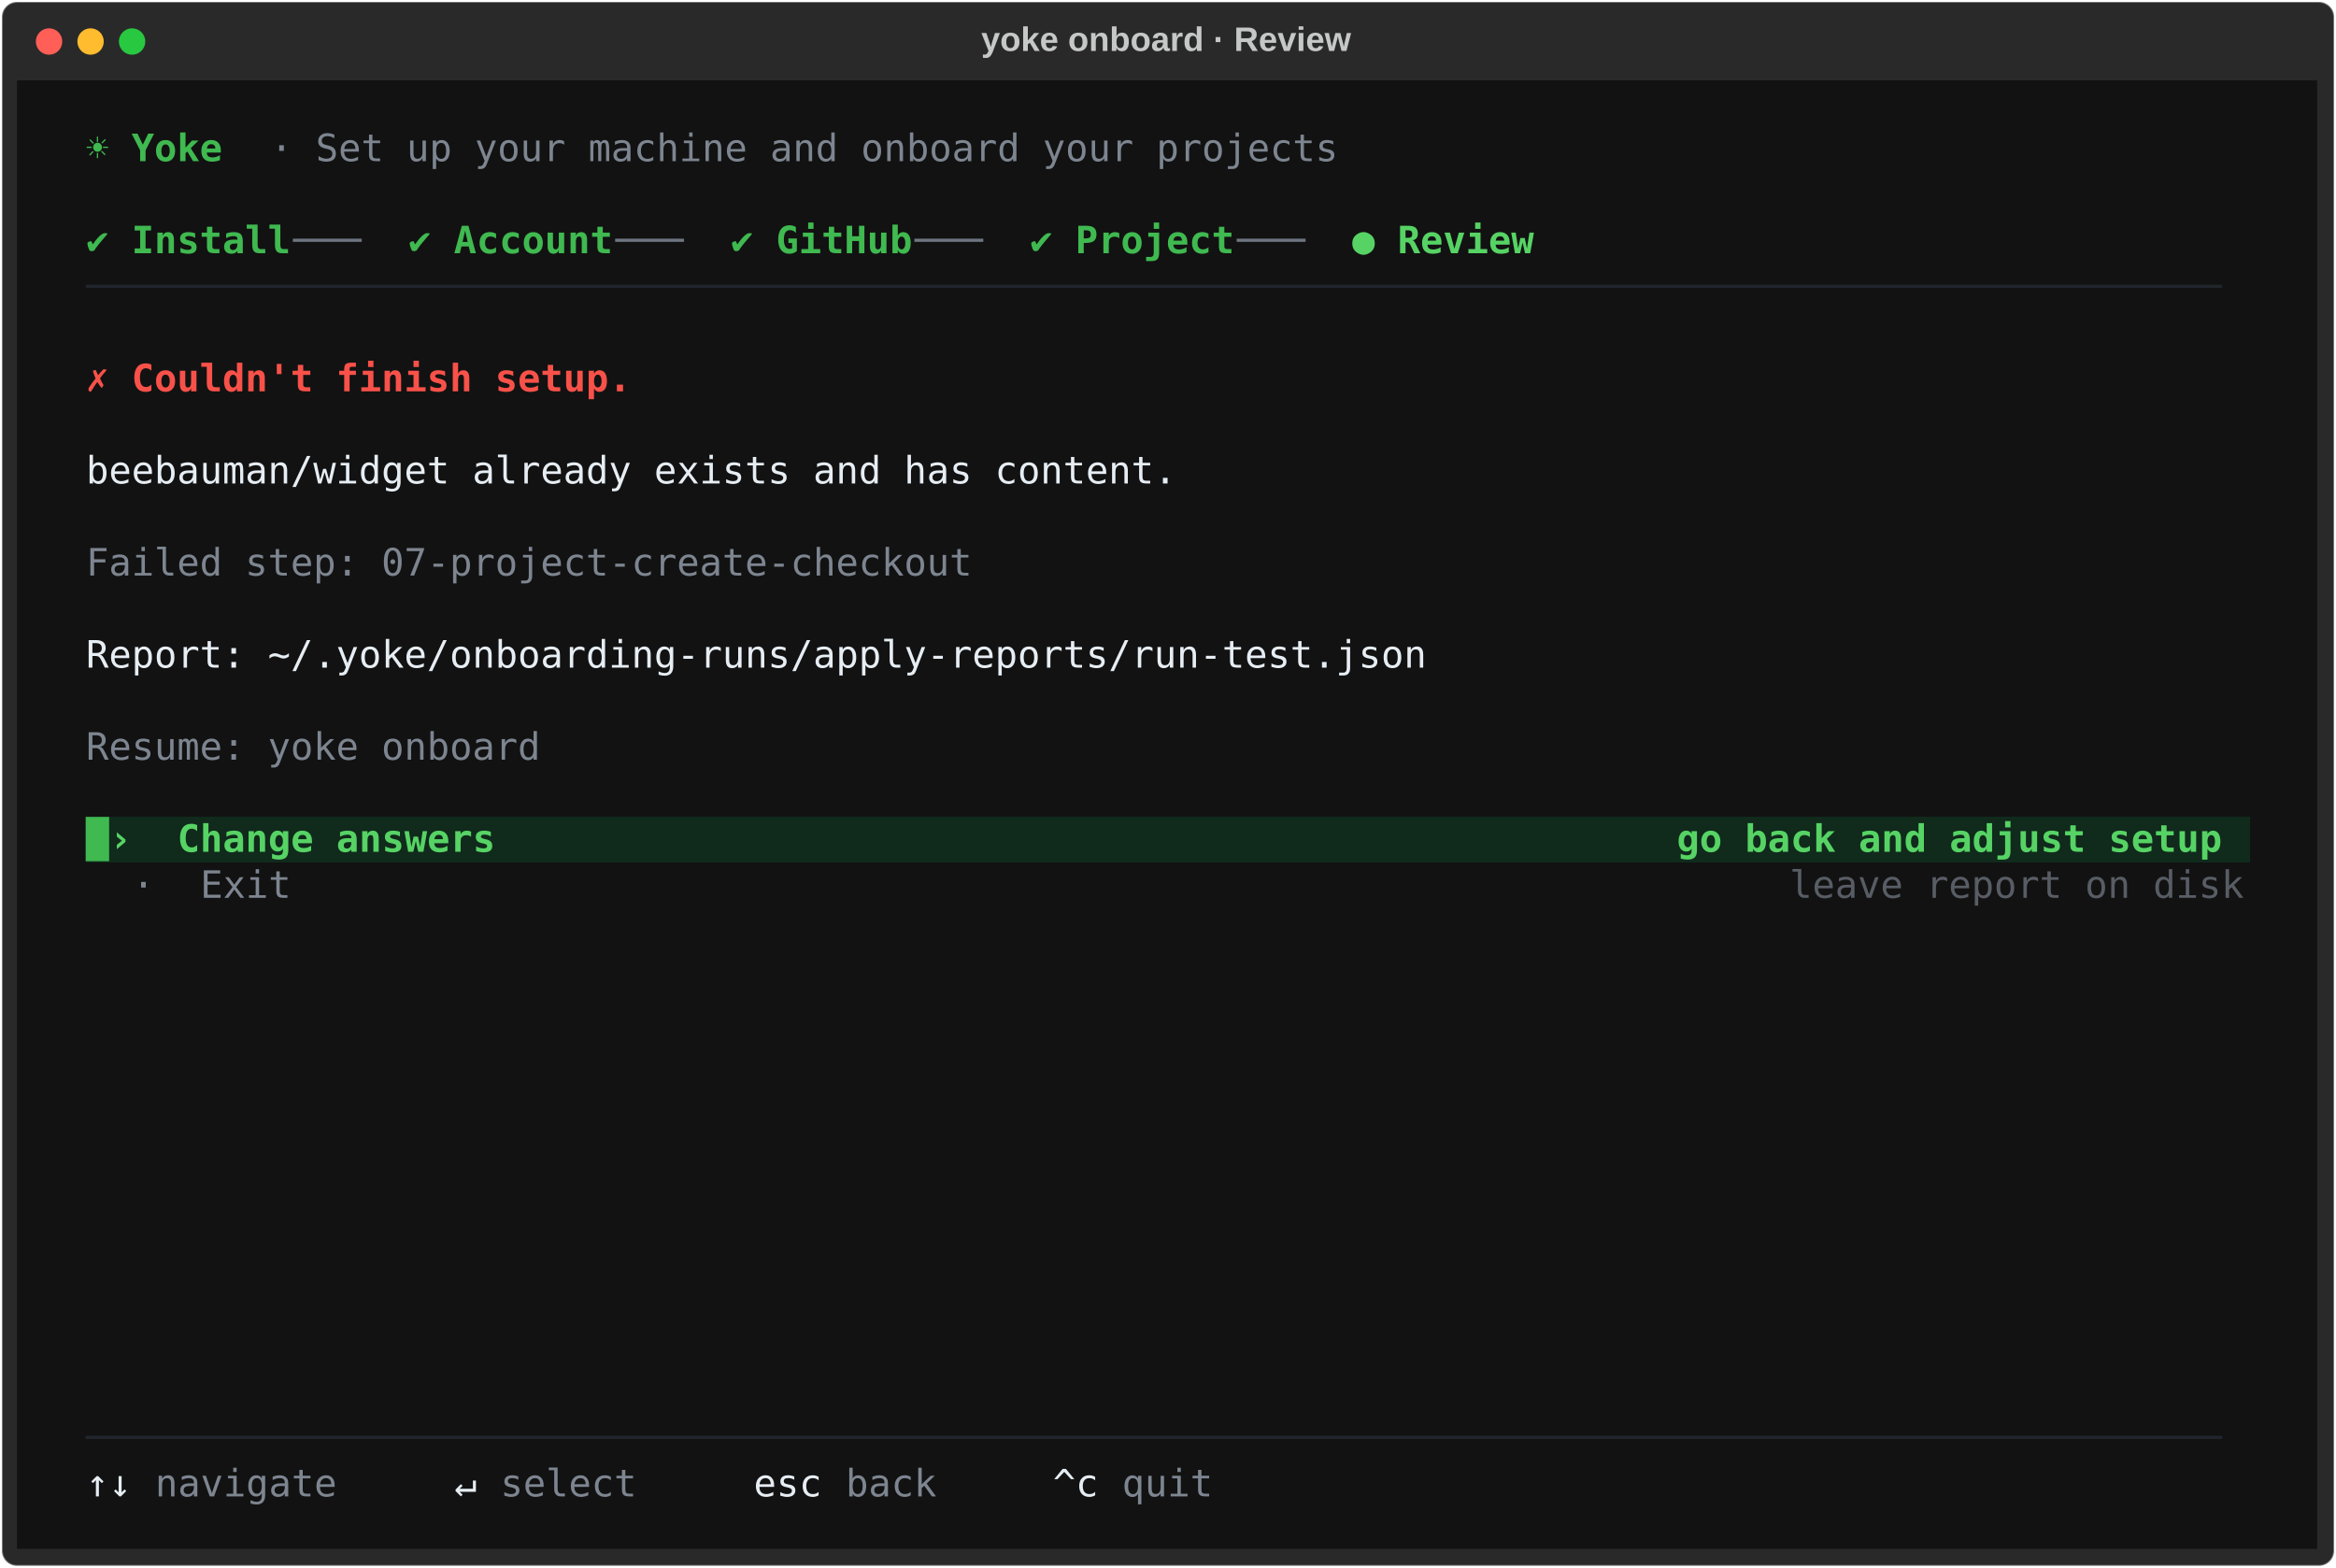
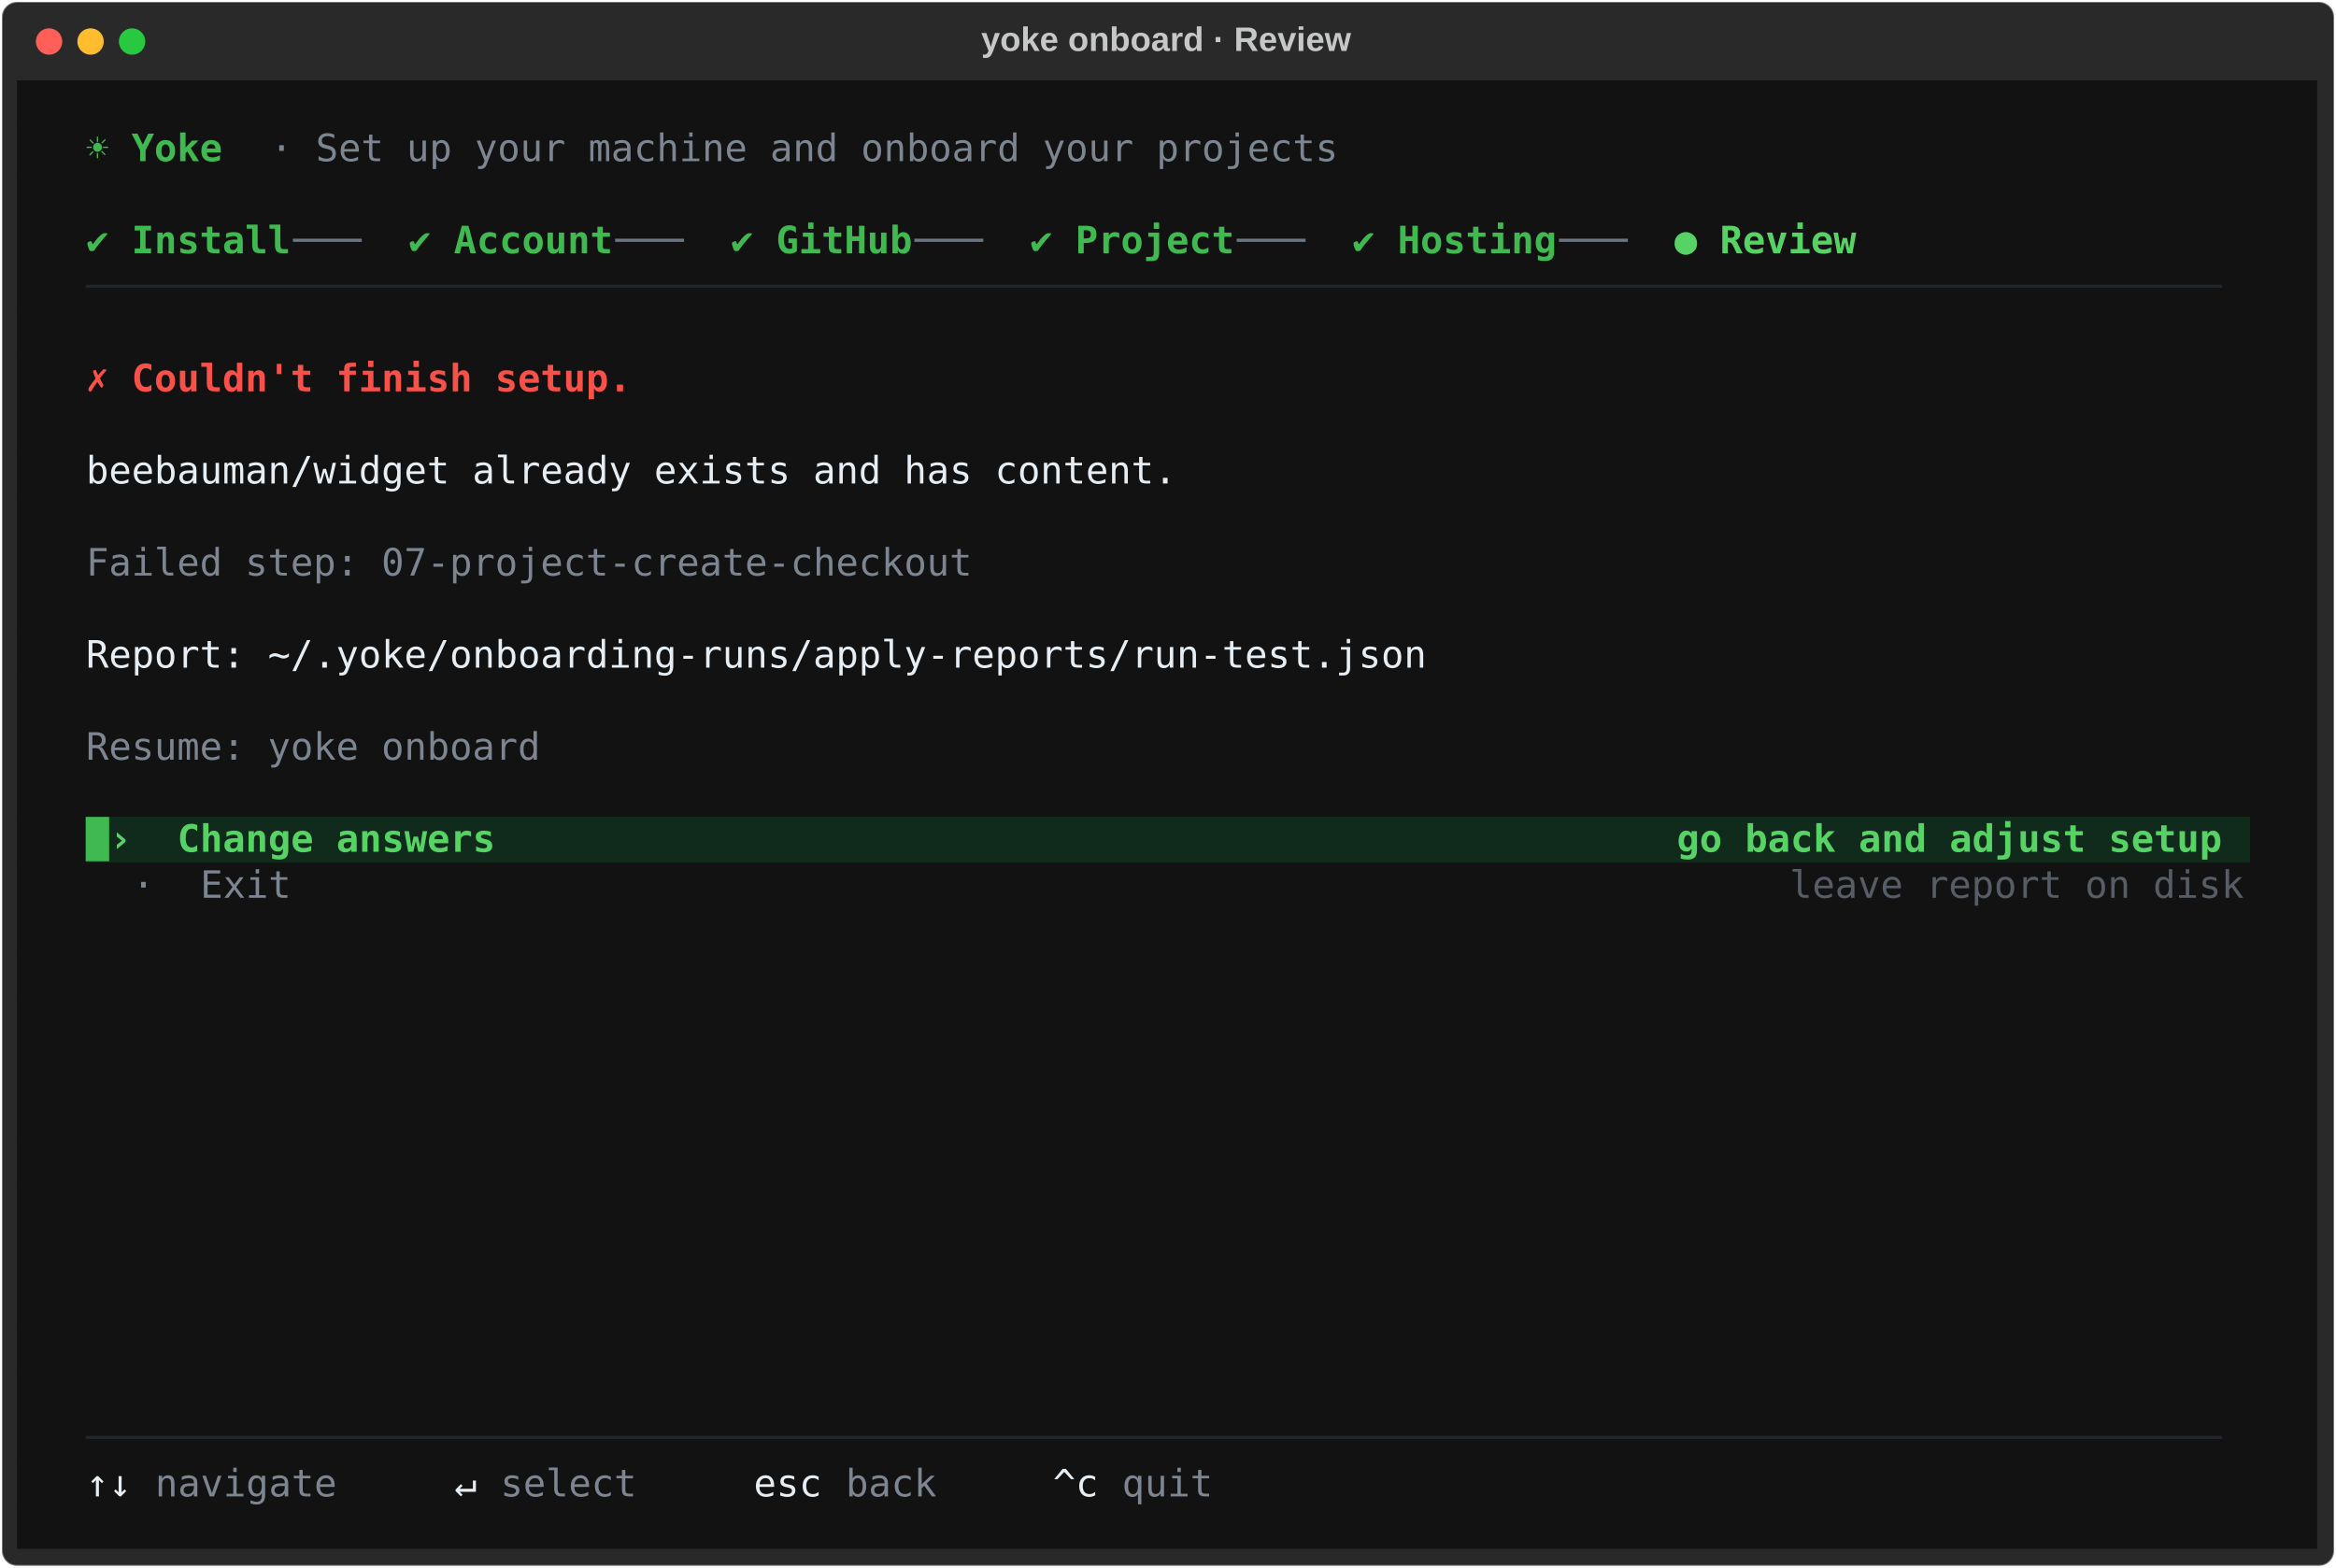
<svg xmlns="http://www.w3.org/2000/svg" class="rich-terminal" viewBox="0 0 1238 830.8">
  <style>

    @font-face {
        font-family: "Fira Code";
        src: local("FiraCode-Regular"),
                url("https://cdnjs.cloudflare.com/ajax/libs/firacode/{{VERSION}}/woff2/FiraCode-Regular.woff2") format("woff2"),
                url("https://cdnjs.cloudflare.com/ajax/libs/firacode/{{VERSION}}/woff/FiraCode-Regular.woff") format("woff");
        font-style: normal;
        font-weight: 400;
    }
    @font-face {
        font-family: "Fira Code";
        src: local("FiraCode-Bold"),
                url("https://cdnjs.cloudflare.com/ajax/libs/firacode/{{VERSION}}/woff2/FiraCode-Bold.woff2") format("woff2"),
                url("https://cdnjs.cloudflare.com/ajax/libs/firacode/{{VERSION}}/woff/FiraCode-Bold.woff") format("woff");
        font-style: bold;
        font-weight: 700;
    }

    .terminal-YOKE-matrix {
        font-family: Fira Code, monospace;
        font-size: 20px;
        line-height: 24.4px;
        font-variant-east-asian: full-width;
    }

    .terminal-YOKE-title {
        font-size: 18px;
        font-weight: bold;
        font-family: arial;
    }

-     .terminal-YOKE-r1 { fill: #c5c8c6 }
.terminal-YOKE-r2 { fill: #3fb950;font-weight: bold }
.terminal-YOKE-r3 { fill: #e6edf3 }
.terminal-YOKE-r4 { fill: #7d8590 }
.terminal-YOKE-r5 { fill: #6e7681 }
.terminal-YOKE-r6 { fill: #56d364;font-weight: bold }
.terminal-YOKE-r7 { fill: #21262d }
.terminal-YOKE-r8 { fill: #f85149;font-weight: bold }
.terminal-YOKE-r9 { fill: #3fb950 }
- .terminal-YOKE-r10 { fill: #00ff00 }
.terminal-YOKE-r11 { fill: #585d65 }
    </style>
  <defs>
    <clipPath id="terminal-YOKE-clip-terminal">
      <rect x="0" y="0" width="1219.0" height="779.8" />
    </clipPath>
    <clipPath id="terminal-YOKE-line-0">
      <rect x="0" y="1.5" width="1220" height="24.65" />
    </clipPath>
    <clipPath id="terminal-YOKE-line-1">
      <rect x="0" y="25.9" width="1220" height="24.65" />
    </clipPath>
    <clipPath id="terminal-YOKE-line-2">
      <rect x="0" y="50.3" width="1220" height="24.65" />
    </clipPath>
    <clipPath id="terminal-YOKE-line-3">
      <rect x="0" y="74.7" width="1220" height="24.65" />
    </clipPath>
    <clipPath id="terminal-YOKE-line-4">
      <rect x="0" y="99.1" width="1220" height="24.65" />
    </clipPath>
    <clipPath id="terminal-YOKE-line-5">
      <rect x="0" y="123.5" width="1220" height="24.65" />
    </clipPath>
    <clipPath id="terminal-YOKE-line-6">
      <rect x="0" y="147.9" width="1220" height="24.65" />
    </clipPath>
    <clipPath id="terminal-YOKE-line-7">
      <rect x="0" y="172.3" width="1220" height="24.65" />
    </clipPath>
    <clipPath id="terminal-YOKE-line-8">
      <rect x="0" y="196.7" width="1220" height="24.65" />
    </clipPath>
    <clipPath id="terminal-YOKE-line-9">
      <rect x="0" y="221.1" width="1220" height="24.65" />
    </clipPath>
    <clipPath id="terminal-YOKE-line-10">
      <rect x="0" y="245.5" width="1220" height="24.65" />
    </clipPath>
    <clipPath id="terminal-YOKE-line-11">
      <rect x="0" y="269.9" width="1220" height="24.65" />
    </clipPath>
    <clipPath id="terminal-YOKE-line-12">
      <rect x="0" y="294.3" width="1220" height="24.65" />
    </clipPath>
    <clipPath id="terminal-YOKE-line-13">
      <rect x="0" y="318.7" width="1220" height="24.65" />
    </clipPath>
    <clipPath id="terminal-YOKE-line-14">
      <rect x="0" y="343.1" width="1220" height="24.65" />
    </clipPath>
    <clipPath id="terminal-YOKE-line-15">
      <rect x="0" y="367.5" width="1220" height="24.65" />
    </clipPath>
    <clipPath id="terminal-YOKE-line-16">
      <rect x="0" y="391.9" width="1220" height="24.65" />
    </clipPath>
    <clipPath id="terminal-YOKE-line-17">
      <rect x="0" y="416.3" width="1220" height="24.65" />
    </clipPath>
    <clipPath id="terminal-YOKE-line-18">
      <rect x="0" y="440.7" width="1220" height="24.65" />
    </clipPath>
    <clipPath id="terminal-YOKE-line-19">
      <rect x="0" y="465.1" width="1220" height="24.65" />
    </clipPath>
    <clipPath id="terminal-YOKE-line-20">
      <rect x="0" y="489.5" width="1220" height="24.65" />
    </clipPath>
    <clipPath id="terminal-YOKE-line-21">
      <rect x="0" y="513.9" width="1220" height="24.65" />
    </clipPath>
    <clipPath id="terminal-YOKE-line-22">
      <rect x="0" y="538.3" width="1220" height="24.65" />
    </clipPath>
    <clipPath id="terminal-YOKE-line-23">
      <rect x="0" y="562.7" width="1220" height="24.65" />
    </clipPath>
    <clipPath id="terminal-YOKE-line-24">
      <rect x="0" y="587.1" width="1220" height="24.65" />
    </clipPath>
    <clipPath id="terminal-YOKE-line-25">
      <rect x="0" y="611.5" width="1220" height="24.65" />
    </clipPath>
    <clipPath id="terminal-YOKE-line-26">
      <rect x="0" y="635.9" width="1220" height="24.65" />
    </clipPath>
    <clipPath id="terminal-YOKE-line-27">
      <rect x="0" y="660.3" width="1220" height="24.65" />
    </clipPath>
    <clipPath id="terminal-YOKE-line-28">
      <rect x="0" y="684.7" width="1220" height="24.65" />
    </clipPath>
    <clipPath id="terminal-YOKE-line-29">
      <rect x="0" y="709.1" width="1220" height="24.65" />
    </clipPath>
    <clipPath id="terminal-YOKE-line-30">
      <rect x="0" y="733.5" width="1220" height="24.65" />
    </clipPath>
  </defs>
  <rect fill="#292929" stroke="rgba(255,255,255,0.35)" stroke-width="1" x="1" y="1" width="1236" height="828.8" rx="8" />
  <text class="terminal-YOKE-title" fill="#c5c8c6" text-anchor="middle" x="618" y="27">yoke onboard · Review</text>
  <g transform="translate(26,22)">
    <circle cx="0" cy="0" r="7" fill="#ff5f57" />
    <circle cx="22" cy="0" r="7" fill="#febc2e" />
    <circle cx="44" cy="0" r="7" fill="#28c840" />
  </g>
  <g transform="translate(9, 41)" clip-path="url(#terminal-YOKE-clip-terminal)">
    <rect fill="#121212" x="0" y="1.5" width="1220" height="24.65" shape-rendering="crispEdges" />
    <rect fill="#121212" x="0" y="25.9" width="36.6" height="24.65" shape-rendering="crispEdges" />
    <rect fill="#121212" x="36.6" y="25.9" width="73.2" height="24.65" shape-rendering="crispEdges" />
    <rect fill="#121212" x="109.8" y="25.9" width="24.4" height="24.65" shape-rendering="crispEdges" />
    <rect fill="#121212" x="134.2" y="25.9" width="573.4" height="24.65" shape-rendering="crispEdges" />
    <rect fill="#121212" x="707.6" y="25.9" width="512.4" height="24.65" shape-rendering="crispEdges" />
    <rect fill="#121212" x="0" y="50.3" width="1220" height="24.65" shape-rendering="crispEdges" />
    <rect fill="#121212" x="0" y="74.7" width="36.6" height="24.65" shape-rendering="crispEdges" />
    <rect fill="#121212" x="36.6" y="74.7" width="109.8" height="24.65" shape-rendering="crispEdges" />
    <rect fill="#121212" x="146.4" y="74.7" width="61" height="24.65" shape-rendering="crispEdges" />
    <rect fill="#121212" x="207.4" y="74.7" width="109.8" height="24.65" shape-rendering="crispEdges" />
    <rect fill="#121212" x="317.2" y="74.7" width="61" height="24.65" shape-rendering="crispEdges" />
    <rect fill="#121212" x="378.2" y="74.7" width="97.6" height="24.65" shape-rendering="crispEdges" />
    <rect fill="#121212" x="475.8" y="74.7" width="61" height="24.65" shape-rendering="crispEdges" />
    <rect fill="#121212" x="536.8" y="74.7" width="109.8" height="24.65" shape-rendering="crispEdges" />
    <rect fill="#121212" x="646.6" y="74.7" width="61" height="24.65" shape-rendering="crispEdges" />
-     <rect fill="#121212" x="707.6" y="74.7" width="97.6" height="24.65" shape-rendering="crispEdges" />
-     <rect fill="#121212" x="805.2" y="74.7" width="414.8" height="24.65" shape-rendering="crispEdges" />
+     <rect fill="#121212" x="707.6" y="74.7" width="109.8" height="24.65" shape-rendering="crispEdges" />
+     <rect fill="#121212" x="817.4" y="74.7" width="61" height="24.65" shape-rendering="crispEdges" />
+     <rect fill="#121212" x="878.4" y="74.7" width="97.6" height="24.65" shape-rendering="crispEdges" />
+     <rect fill="#121212" x="976" y="74.7" width="244" height="24.65" shape-rendering="crispEdges" />
    <rect fill="#121212" x="0" y="99.1" width="36.6" height="24.65" shape-rendering="crispEdges" />
    <rect fill="#121212" x="36.6" y="99.1" width="1146.8" height="24.65" shape-rendering="crispEdges" />
    <rect fill="#121212" x="1183.4" y="99.1" width="36.6" height="24.65" shape-rendering="crispEdges" />
    <rect fill="#121212" x="0" y="123.5" width="1220" height="24.65" shape-rendering="crispEdges" />
    <rect fill="#121212" x="0" y="147.9" width="36.6" height="24.65" shape-rendering="crispEdges" />
    <rect fill="#121212" x="36.6" y="147.9" width="292.8" height="24.65" shape-rendering="crispEdges" />
    <rect fill="#121212" x="329.4" y="147.9" width="890.6" height="24.65" shape-rendering="crispEdges" />
    <rect fill="#121212" x="0" y="172.3" width="36.6" height="24.65" shape-rendering="crispEdges" />
    <rect fill="#121212" x="36.6" y="172.3" width="0" height="24.65" shape-rendering="crispEdges" />
    <rect fill="#121212" x="36.6" y="172.3" width="1183.4" height="24.65" shape-rendering="crispEdges" />
    <rect fill="#121212" x="0" y="196.7" width="36.6" height="24.65" shape-rendering="crispEdges" />
    <rect fill="#121212" x="36.6" y="196.7" width="585.6" height="24.65" shape-rendering="crispEdges" />
    <rect fill="#121212" x="622.2" y="196.7" width="597.8" height="24.65" shape-rendering="crispEdges" />
    <rect fill="#121212" x="0" y="221.1" width="36.6" height="24.65" shape-rendering="crispEdges" />
    <rect fill="#121212" x="36.6" y="221.1" width="1183.4" height="24.65" shape-rendering="crispEdges" />
    <rect fill="#121212" x="0" y="245.5" width="36.6" height="24.65" shape-rendering="crispEdges" />
    <rect fill="#121212" x="36.6" y="245.5" width="475.8" height="24.65" shape-rendering="crispEdges" />
    <rect fill="#121212" x="512.4" y="245.5" width="707.6" height="24.65" shape-rendering="crispEdges" />
    <rect fill="#121212" x="0" y="269.9" width="36.6" height="24.65" shape-rendering="crispEdges" />
    <rect fill="#121212" x="36.6" y="269.9" width="0" height="24.65" shape-rendering="crispEdges" />
    <rect fill="#121212" x="36.6" y="269.9" width="1183.4" height="24.65" shape-rendering="crispEdges" />
    <rect fill="#121212" x="0" y="294.3" width="36.6" height="24.65" shape-rendering="crispEdges" />
    <rect fill="#121212" x="36.6" y="294.3" width="719.8" height="24.65" shape-rendering="crispEdges" />
    <rect fill="#121212" x="756.4" y="294.3" width="463.6" height="24.65" shape-rendering="crispEdges" />
    <rect fill="#121212" x="0" y="318.7" width="36.6" height="24.65" shape-rendering="crispEdges" />
    <rect fill="#121212" x="36.6" y="318.7" width="1183.4" height="24.65" shape-rendering="crispEdges" />
    <rect fill="#121212" x="0" y="343.1" width="36.6" height="24.65" shape-rendering="crispEdges" />
    <rect fill="#121212" x="36.6" y="343.1" width="244" height="24.65" shape-rendering="crispEdges" />
    <rect fill="#121212" x="280.6" y="343.1" width="939.4" height="24.65" shape-rendering="crispEdges" />
    <rect fill="#121212" x="0" y="367.5" width="36.6" height="24.65" shape-rendering="crispEdges" />
    <rect fill="#121212" x="36.6" y="367.5" width="0" height="24.65" shape-rendering="crispEdges" />
    <rect fill="#121212" x="36.6" y="367.5" width="1183.4" height="24.65" shape-rendering="crispEdges" />
    <rect fill="#121212" x="0" y="391.9" width="36.6" height="24.65" shape-rendering="crispEdges" />
    <rect fill="#102a1c" x="36.6" y="391.9" width="12.2" height="24.65" shape-rendering="crispEdges" />
    <rect fill="#102a1c" x="48.8" y="391.9" width="1134.6" height="24.65" shape-rendering="crispEdges" />
    <rect fill="#121212" x="1183.4" y="391.9" width="36.6" height="24.65" shape-rendering="crispEdges" />
    <rect fill="#121212" x="0" y="416.3" width="36.6" height="24.65" shape-rendering="crispEdges" />
    <rect fill="#121212" x="36.6" y="416.3" width="12.2" height="24.65" shape-rendering="crispEdges" />
    <rect fill="#121212" x="48.8" y="416.3" width="12.2" height="24.65" shape-rendering="crispEdges" />
    <rect fill="#121212" x="61" y="416.3" width="878.4" height="24.65" shape-rendering="crispEdges" />
    <rect fill="#121212" x="939.4" y="416.3" width="244" height="24.65" shape-rendering="crispEdges" />
    <rect fill="#121212" x="1183.4" y="416.3" width="36.6" height="24.65" shape-rendering="crispEdges" />
    <rect fill="#121212" x="0" y="440.7" width="36.6" height="24.65" shape-rendering="crispEdges" />
    <rect fill="#121212" x="36.6" y="440.7" width="1183.4" height="24.65" shape-rendering="crispEdges" />
    <rect fill="#121212" x="0" y="465.1" width="36.6" height="24.65" shape-rendering="crispEdges" />
    <rect fill="#121212" x="36.6" y="465.1" width="1183.4" height="24.65" shape-rendering="crispEdges" />
    <rect fill="#121212" x="0" y="489.5" width="36.6" height="24.65" shape-rendering="crispEdges" />
    <rect fill="#121212" x="36.6" y="489.5" width="1183.4" height="24.65" shape-rendering="crispEdges" />
    <rect fill="#121212" x="0" y="513.9" width="36.6" height="24.65" shape-rendering="crispEdges" />
    <rect fill="#121212" x="36.6" y="513.9" width="1183.4" height="24.65" shape-rendering="crispEdges" />
    <rect fill="#121212" x="0" y="538.3" width="36.6" height="24.65" shape-rendering="crispEdges" />
    <rect fill="#121212" x="36.6" y="538.3" width="1183.4" height="24.65" shape-rendering="crispEdges" />
    <rect fill="#121212" x="0" y="562.7" width="36.6" height="24.65" shape-rendering="crispEdges" />
    <rect fill="#121212" x="36.6" y="562.7" width="1183.4" height="24.65" shape-rendering="crispEdges" />
    <rect fill="#121212" x="0" y="587.1" width="36.6" height="24.65" shape-rendering="crispEdges" />
    <rect fill="#121212" x="36.6" y="587.1" width="1183.4" height="24.65" shape-rendering="crispEdges" />
    <rect fill="#121212" x="0" y="611.5" width="36.6" height="24.65" shape-rendering="crispEdges" />
    <rect fill="#121212" x="36.6" y="611.5" width="1183.4" height="24.65" shape-rendering="crispEdges" />
    <rect fill="#121212" x="0" y="635.9" width="36.6" height="24.65" shape-rendering="crispEdges" />
    <rect fill="#121212" x="36.6" y="635.9" width="1183.4" height="24.65" shape-rendering="crispEdges" />
    <rect fill="#121212" x="0" y="660.3" width="36.6" height="24.65" shape-rendering="crispEdges" />
    <rect fill="#121212" x="36.6" y="660.3" width="1183.4" height="24.65" shape-rendering="crispEdges" />
    <rect fill="#121212" x="0" y="684.7" width="36.6" height="24.65" shape-rendering="crispEdges" />
    <rect fill="#121212" x="36.6" y="684.7" width="1183.4" height="24.65" shape-rendering="crispEdges" />
    <rect fill="#121212" x="0" y="709.1" width="36.6" height="24.65" shape-rendering="crispEdges" />
    <rect fill="#121212" x="36.6" y="709.1" width="1146.8" height="24.65" shape-rendering="crispEdges" />
    <rect fill="#121212" x="1183.4" y="709.1" width="36.6" height="24.65" shape-rendering="crispEdges" />
    <rect fill="#121212" x="0" y="733.5" width="36.6" height="24.65" shape-rendering="crispEdges" />
    <rect fill="#121212" x="36.6" y="733.5" width="24.4" height="24.65" shape-rendering="crispEdges" />
    <rect fill="#121212" x="61" y="733.5" width="12.2" height="24.65" shape-rendering="crispEdges" />
    <rect fill="#121212" x="73.2" y="733.5" width="97.6" height="24.65" shape-rendering="crispEdges" />
    <rect fill="#121212" x="170.8" y="733.5" width="61" height="24.65" shape-rendering="crispEdges" />
    <rect fill="#121212" x="231.8" y="733.5" width="12.2" height="24.65" shape-rendering="crispEdges" />
    <rect fill="#121212" x="244" y="733.5" width="12.2" height="24.65" shape-rendering="crispEdges" />
    <rect fill="#121212" x="256.2" y="733.5" width="73.2" height="24.65" shape-rendering="crispEdges" />
    <rect fill="#121212" x="329.4" y="733.5" width="61" height="24.65" shape-rendering="crispEdges" />
    <rect fill="#121212" x="390.4" y="733.5" width="36.6" height="24.65" shape-rendering="crispEdges" />
    <rect fill="#121212" x="427" y="733.5" width="12.2" height="24.65" shape-rendering="crispEdges" />
    <rect fill="#121212" x="439.2" y="733.5" width="48.8" height="24.65" shape-rendering="crispEdges" />
    <rect fill="#121212" x="488" y="733.5" width="61" height="24.65" shape-rendering="crispEdges" />
    <rect fill="#121212" x="549" y="733.5" width="24.4" height="24.65" shape-rendering="crispEdges" />
    <rect fill="#121212" x="573.4" y="733.5" width="12.2" height="24.65" shape-rendering="crispEdges" />
    <rect fill="#121212" x="585.6" y="733.5" width="48.8" height="24.65" shape-rendering="crispEdges" />
    <rect fill="#121212" x="634.4" y="733.5" width="585.6" height="24.65" shape-rendering="crispEdges" />
    <rect fill="#121212" x="0" y="757.9" width="1220" height="24.65" shape-rendering="crispEdges" />
    <g class="terminal-YOKE-matrix">
-       <text class="terminal-YOKE-r1" x="1220" y="20" textLength="12.2" clip-path="url(#terminal-YOKE-line-0)">
- </text>
      <text class="terminal-YOKE-r2" x="36.6" y="44.4" textLength="73.2" clip-path="url(#terminal-YOKE-line-1)">☀ Yoke</text>
      <text class="terminal-YOKE-r4" x="134.2" y="44.4" textLength="573.4" clip-path="url(#terminal-YOKE-line-1)">· Set up your machine and onboard your projects</text>
-       <text class="terminal-YOKE-r1" x="1220" y="44.4" textLength="12.2" clip-path="url(#terminal-YOKE-line-1)">
- </text>
-       <text class="terminal-YOKE-r1" x="1220" y="68.8" textLength="12.2" clip-path="url(#terminal-YOKE-line-2)">
- </text>
      <text class="terminal-YOKE-r2" x="36.6" y="93.2" textLength="109.8" clip-path="url(#terminal-YOKE-line-3)">✔ Install</text>
      <text class="terminal-YOKE-r5" x="146.4" y="93.2" textLength="61" clip-path="url(#terminal-YOKE-line-3)"> ─── </text>
      <text class="terminal-YOKE-r2" x="207.4" y="93.2" textLength="109.8" clip-path="url(#terminal-YOKE-line-3)">✔ Account</text>
      <text class="terminal-YOKE-r5" x="317.2" y="93.2" textLength="61" clip-path="url(#terminal-YOKE-line-3)"> ─── </text>
      <text class="terminal-YOKE-r2" x="378.2" y="93.2" textLength="97.6" clip-path="url(#terminal-YOKE-line-3)">✔ GitHub</text>
      <text class="terminal-YOKE-r5" x="475.8" y="93.2" textLength="61" clip-path="url(#terminal-YOKE-line-3)"> ─── </text>
      <text class="terminal-YOKE-r2" x="536.8" y="93.2" textLength="109.8" clip-path="url(#terminal-YOKE-line-3)">✔ Project</text>
      <text class="terminal-YOKE-r5" x="646.6" y="93.2" textLength="61" clip-path="url(#terminal-YOKE-line-3)"> ─── </text>
-       <text class="terminal-YOKE-r6" x="707.6" y="93.2" textLength="97.6" clip-path="url(#terminal-YOKE-line-3)">● Review</text>
-       <text class="terminal-YOKE-r1" x="1220" y="93.2" textLength="12.2" clip-path="url(#terminal-YOKE-line-3)">
- </text>
+       <text class="terminal-YOKE-r2" x="707.6" y="93.2" textLength="109.8" clip-path="url(#terminal-YOKE-line-3)">✔ Hosting</text>
+       <text class="terminal-YOKE-r5" x="817.4" y="93.2" textLength="61" clip-path="url(#terminal-YOKE-line-3)"> ─── </text>
+       <text class="terminal-YOKE-r6" x="878.4" y="93.2" textLength="97.6" clip-path="url(#terminal-YOKE-line-3)">● Review</text>
      <text class="terminal-YOKE-r7" x="36.6" y="117.6" textLength="1146.8" clip-path="url(#terminal-YOKE-line-4)">──────────────────────────────────────────────────────────────────────────────────────────────</text>
-       <text class="terminal-YOKE-r1" x="1220" y="117.6" textLength="12.2" clip-path="url(#terminal-YOKE-line-4)">
- </text>
-       <text class="terminal-YOKE-r1" x="1220" y="142" textLength="12.2" clip-path="url(#terminal-YOKE-line-5)">
- </text>
      <text class="terminal-YOKE-r8" x="36.6" y="166.4" textLength="292.8" clip-path="url(#terminal-YOKE-line-6)">✗ Couldn't finish setup.</text>
-       <text class="terminal-YOKE-r1" x="1220" y="166.4" textLength="12.2" clip-path="url(#terminal-YOKE-line-6)">
- </text>
-       <text class="terminal-YOKE-r1" x="1220" y="190.8" textLength="12.2" clip-path="url(#terminal-YOKE-line-7)">
- </text>
      <text class="terminal-YOKE-r3" x="36.6" y="215.2" textLength="585.6" clip-path="url(#terminal-YOKE-line-8)">beebauman/widget already exists and has content.</text>
-       <text class="terminal-YOKE-r1" x="1220" y="215.2" textLength="12.2" clip-path="url(#terminal-YOKE-line-8)">
- </text>
-       <text class="terminal-YOKE-r1" x="1220" y="239.6" textLength="12.2" clip-path="url(#terminal-YOKE-line-9)">
- </text>
      <text class="terminal-YOKE-r4" x="36.6" y="264" textLength="475.8" clip-path="url(#terminal-YOKE-line-10)">Failed step: 07-project-create-checkout</text>
-       <text class="terminal-YOKE-r1" x="1220" y="264" textLength="12.2" clip-path="url(#terminal-YOKE-line-10)">
- </text>
-       <text class="terminal-YOKE-r1" x="1220" y="288.4" textLength="12.2" clip-path="url(#terminal-YOKE-line-11)">
- </text>
      <text class="terminal-YOKE-r3" x="36.6" y="312.8" textLength="719.8" clip-path="url(#terminal-YOKE-line-12)">Report: ~/.yoke/onboarding-runs/apply-reports/run-test.json</text>
-       <text class="terminal-YOKE-r1" x="1220" y="312.8" textLength="12.2" clip-path="url(#terminal-YOKE-line-12)">
- </text>
-       <text class="terminal-YOKE-r1" x="1220" y="337.2" textLength="12.2" clip-path="url(#terminal-YOKE-line-13)">
- </text>
      <text class="terminal-YOKE-r4" x="36.6" y="361.6" textLength="244" clip-path="url(#terminal-YOKE-line-14)">Resume: yoke onboard</text>
-       <text class="terminal-YOKE-r1" x="1220" y="361.6" textLength="12.2" clip-path="url(#terminal-YOKE-line-14)">
- </text>
-       <text class="terminal-YOKE-r1" x="1220" y="386" textLength="12.2" clip-path="url(#terminal-YOKE-line-15)">
- </text>
      <text class="terminal-YOKE-r9" x="36.6" y="410.4" textLength="12.2" clip-path="url(#terminal-YOKE-line-16)">█</text>
      <text class="terminal-YOKE-r6" x="48.8" y="410.4" textLength="1134.6" clip-path="url(#terminal-YOKE-line-16)">›  Change answers                                                    go back and adjust setup</text>
-       <text class="terminal-YOKE-r1" x="1220" y="410.4" textLength="12.2" clip-path="url(#terminal-YOKE-line-16)">
- </text>
      <text class="terminal-YOKE-r4" x="61" y="434.8" textLength="878.4" clip-path="url(#terminal-YOKE-line-17)">·  Exit                                                                 </text>
      <text class="terminal-YOKE-r11" x="939.4" y="434.8" textLength="244" clip-path="url(#terminal-YOKE-line-17)">leave report on disk</text>
-       <text class="terminal-YOKE-r1" x="1220" y="434.8" textLength="12.2" clip-path="url(#terminal-YOKE-line-17)">
- </text>
-       <text class="terminal-YOKE-r1" x="1220" y="459.2" textLength="12.2" clip-path="url(#terminal-YOKE-line-18)">
- </text>
-       <text class="terminal-YOKE-r1" x="1220" y="483.6" textLength="12.2" clip-path="url(#terminal-YOKE-line-19)">
- </text>
-       <text class="terminal-YOKE-r1" x="1220" y="508" textLength="12.2" clip-path="url(#terminal-YOKE-line-20)">
- </text>
-       <text class="terminal-YOKE-r1" x="1220" y="532.4" textLength="12.2" clip-path="url(#terminal-YOKE-line-21)">
- </text>
-       <text class="terminal-YOKE-r1" x="1220" y="556.8" textLength="12.2" clip-path="url(#terminal-YOKE-line-22)">
- </text>
-       <text class="terminal-YOKE-r1" x="1220" y="581.2" textLength="12.2" clip-path="url(#terminal-YOKE-line-23)">
- </text>
-       <text class="terminal-YOKE-r1" x="1220" y="605.6" textLength="12.2" clip-path="url(#terminal-YOKE-line-24)">
- </text>
-       <text class="terminal-YOKE-r1" x="1220" y="630" textLength="12.2" clip-path="url(#terminal-YOKE-line-25)">
- </text>
-       <text class="terminal-YOKE-r1" x="1220" y="654.4" textLength="12.2" clip-path="url(#terminal-YOKE-line-26)">
- </text>
-       <text class="terminal-YOKE-r1" x="1220" y="678.8" textLength="12.2" clip-path="url(#terminal-YOKE-line-27)">
- </text>
-       <text class="terminal-YOKE-r1" x="1220" y="703.2" textLength="12.2" clip-path="url(#terminal-YOKE-line-28)">
- </text>
      <text class="terminal-YOKE-r7" x="36.6" y="727.6" textLength="1146.8" clip-path="url(#terminal-YOKE-line-29)">──────────────────────────────────────────────────────────────────────────────────────────────</text>
-       <text class="terminal-YOKE-r1" x="1220" y="727.6" textLength="12.2" clip-path="url(#terminal-YOKE-line-29)">
- </text>
      <text class="terminal-YOKE-r3" x="36.6" y="752" textLength="24.4" clip-path="url(#terminal-YOKE-line-30)">↑↓</text>
      <text class="terminal-YOKE-r4" x="73.2" y="752" textLength="97.6" clip-path="url(#terminal-YOKE-line-30)">navigate</text>
      <text class="terminal-YOKE-r3" x="231.8" y="752" textLength="12.2" clip-path="url(#terminal-YOKE-line-30)">↵</text>
      <text class="terminal-YOKE-r4" x="256.2" y="752" textLength="73.2" clip-path="url(#terminal-YOKE-line-30)">select</text>
      <text class="terminal-YOKE-r3" x="390.4" y="752" textLength="36.6" clip-path="url(#terminal-YOKE-line-30)">esc</text>
      <text class="terminal-YOKE-r4" x="439.2" y="752" textLength="48.8" clip-path="url(#terminal-YOKE-line-30)">back</text>
      <text class="terminal-YOKE-r3" x="549" y="752" textLength="24.4" clip-path="url(#terminal-YOKE-line-30)">^c</text>
      <text class="terminal-YOKE-r4" x="585.6" y="752" textLength="48.8" clip-path="url(#terminal-YOKE-line-30)">quit</text>
-       <text class="terminal-YOKE-r1" x="1220" y="752" textLength="12.2" clip-path="url(#terminal-YOKE-line-30)">
- </text>
    </g>
  </g>
</svg>
